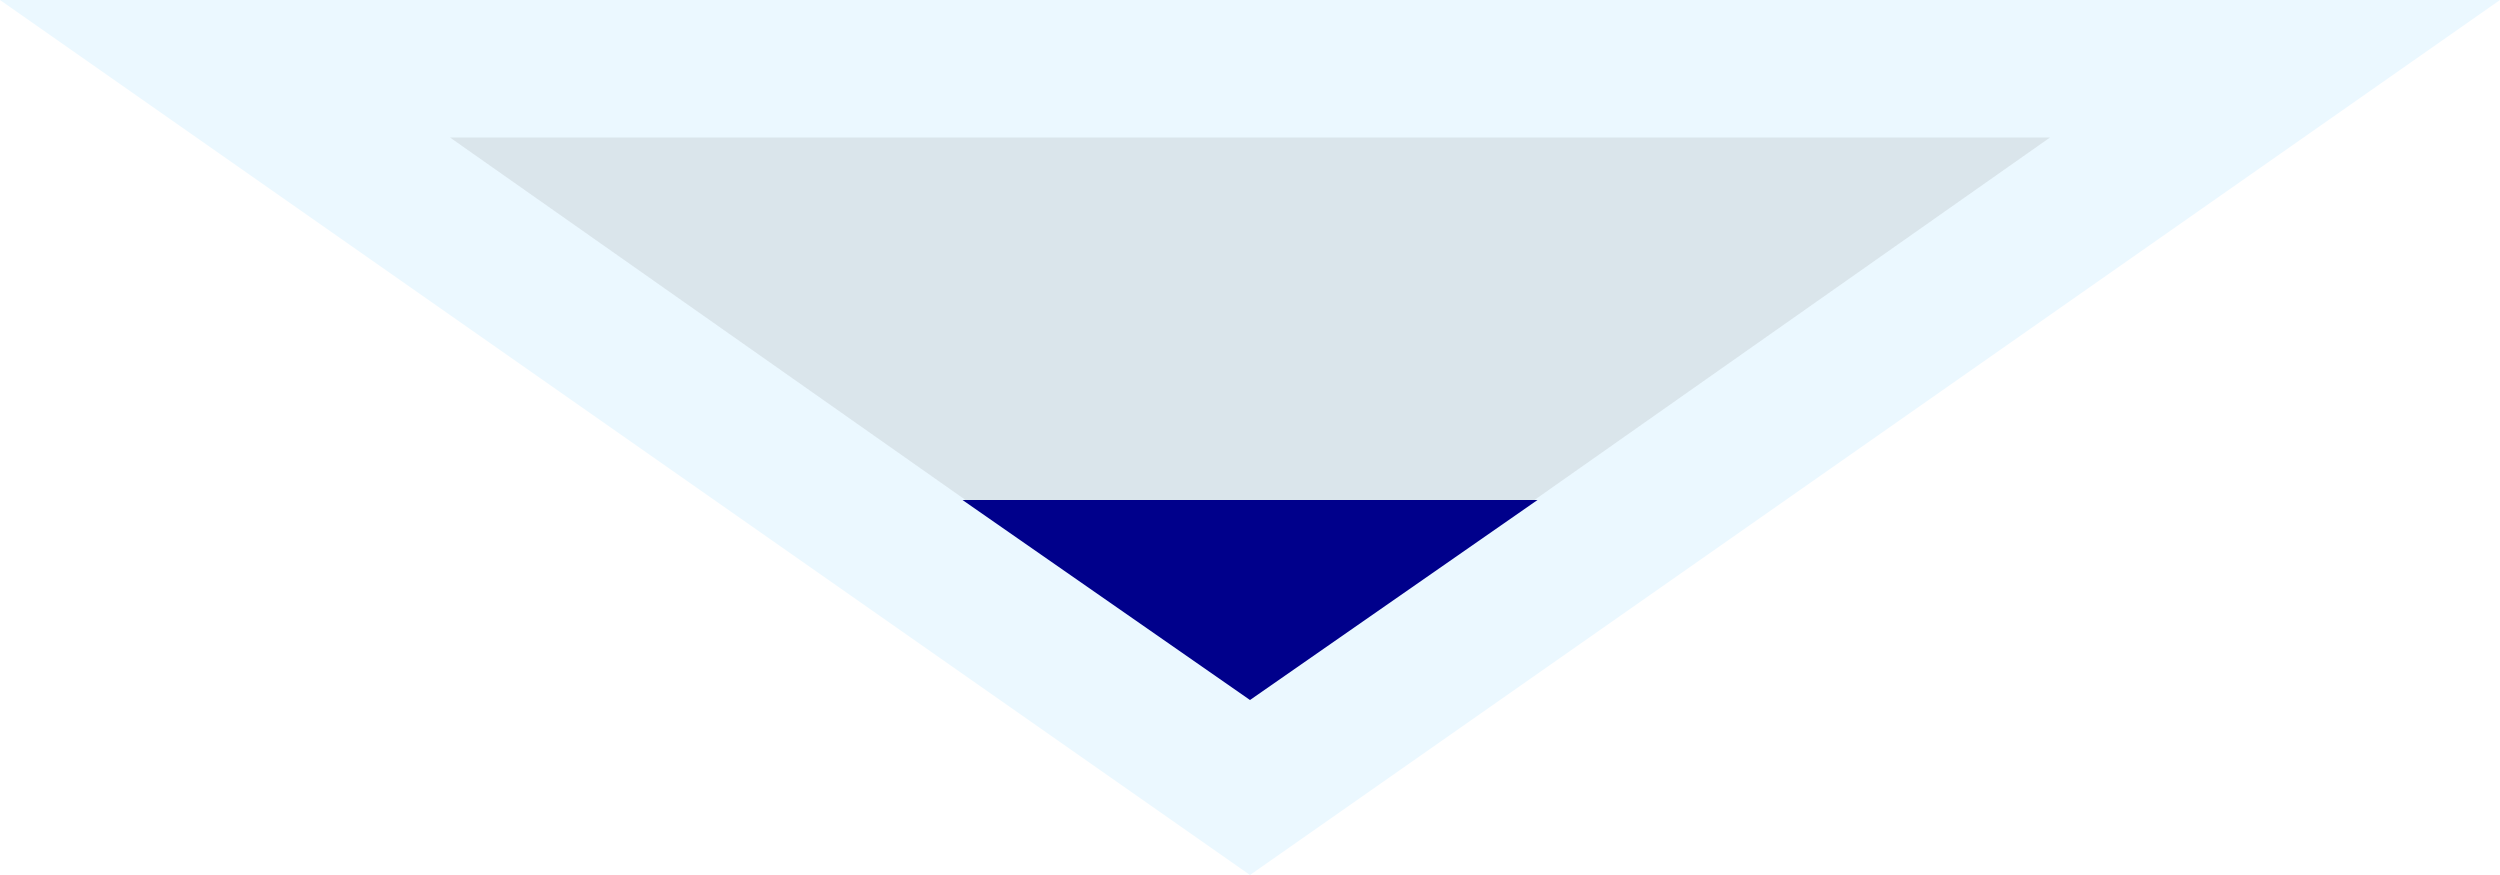
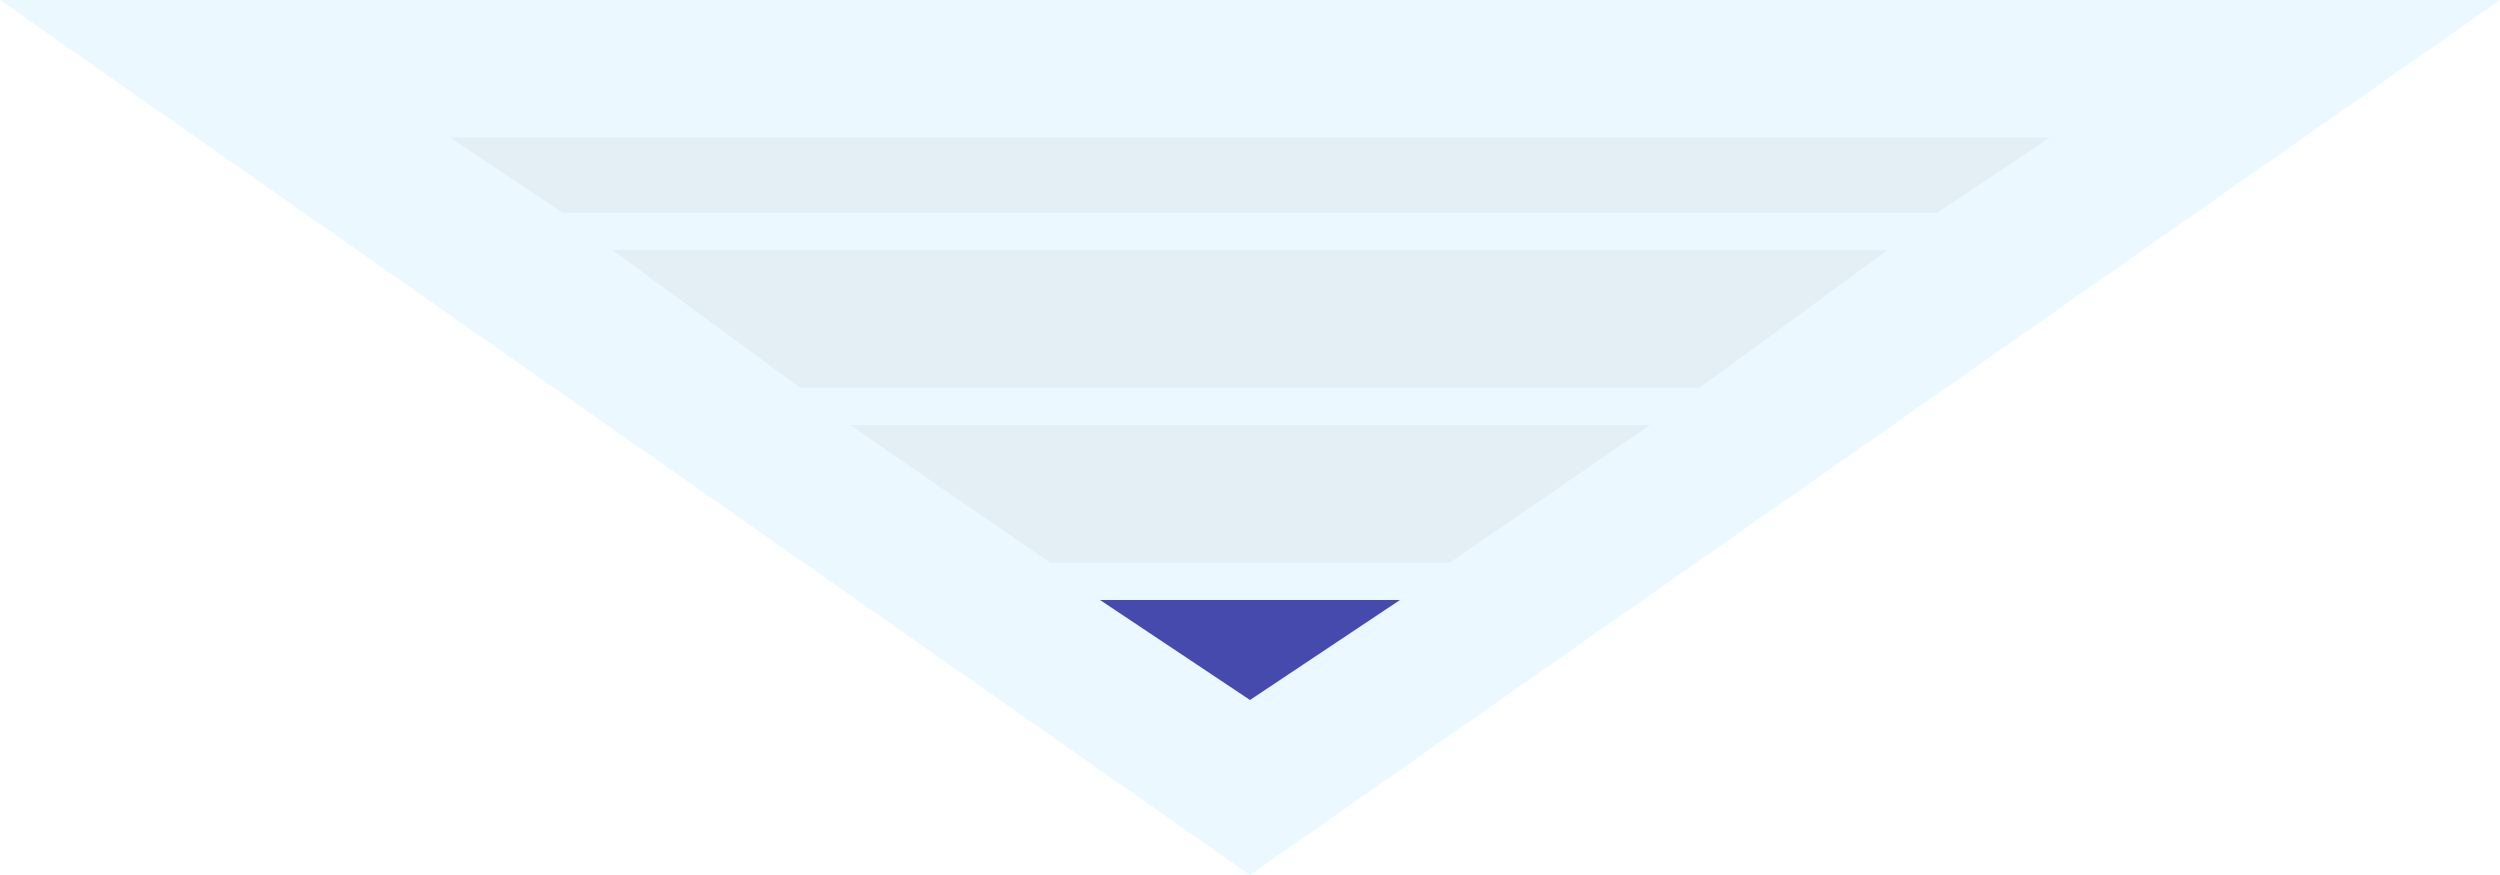
<svg xmlns="http://www.w3.org/2000/svg" xml:space="preserve" width="200px" height="70px" version="1.1" style="shape-rendering:geometricPrecision; text-rendering:geometricPrecision; image-rendering:optimizeQuality; fill-rule:evenodd; clip-rule:evenodd" viewBox="0 0 200 70">
  <g id="Layer_x0020_1">
-     <g id="_2750333776544">
-       <polygon class="fil0" points="100,70 0,0 200,0" fill="#00A2FF" fill-opacity="0.08" />
-       <polygon class="fil1" points="100,56 164,11 36,11" fill="grey" fill-opacity="0.16" />
-       <polygon class="fil2" points="100,56 123,40 77,40" fill="darkblue" fill-opacity="1.0" />
+     <g id="_2137190245648">
+       <polygon class="fil0" points="100,70 0,0 200,0 " fill="#00A2FF" fill-opacity="0.08" />
+       <path class="fil1" d="M116 45l16 -11 -64 0 16 11 32 0zm20 -14l15 -11 -102 0 15 11 72 0zm19 -14l9 -6 -128 0 9 6 110 0z" fill="grey" fill-opacity="0.08" />
+       <polygon class="fil2" points="100,56 112,48 88,48 " fill="darkblue" fill-opacity="0.7" />
    </g>
  </g>
</svg>
